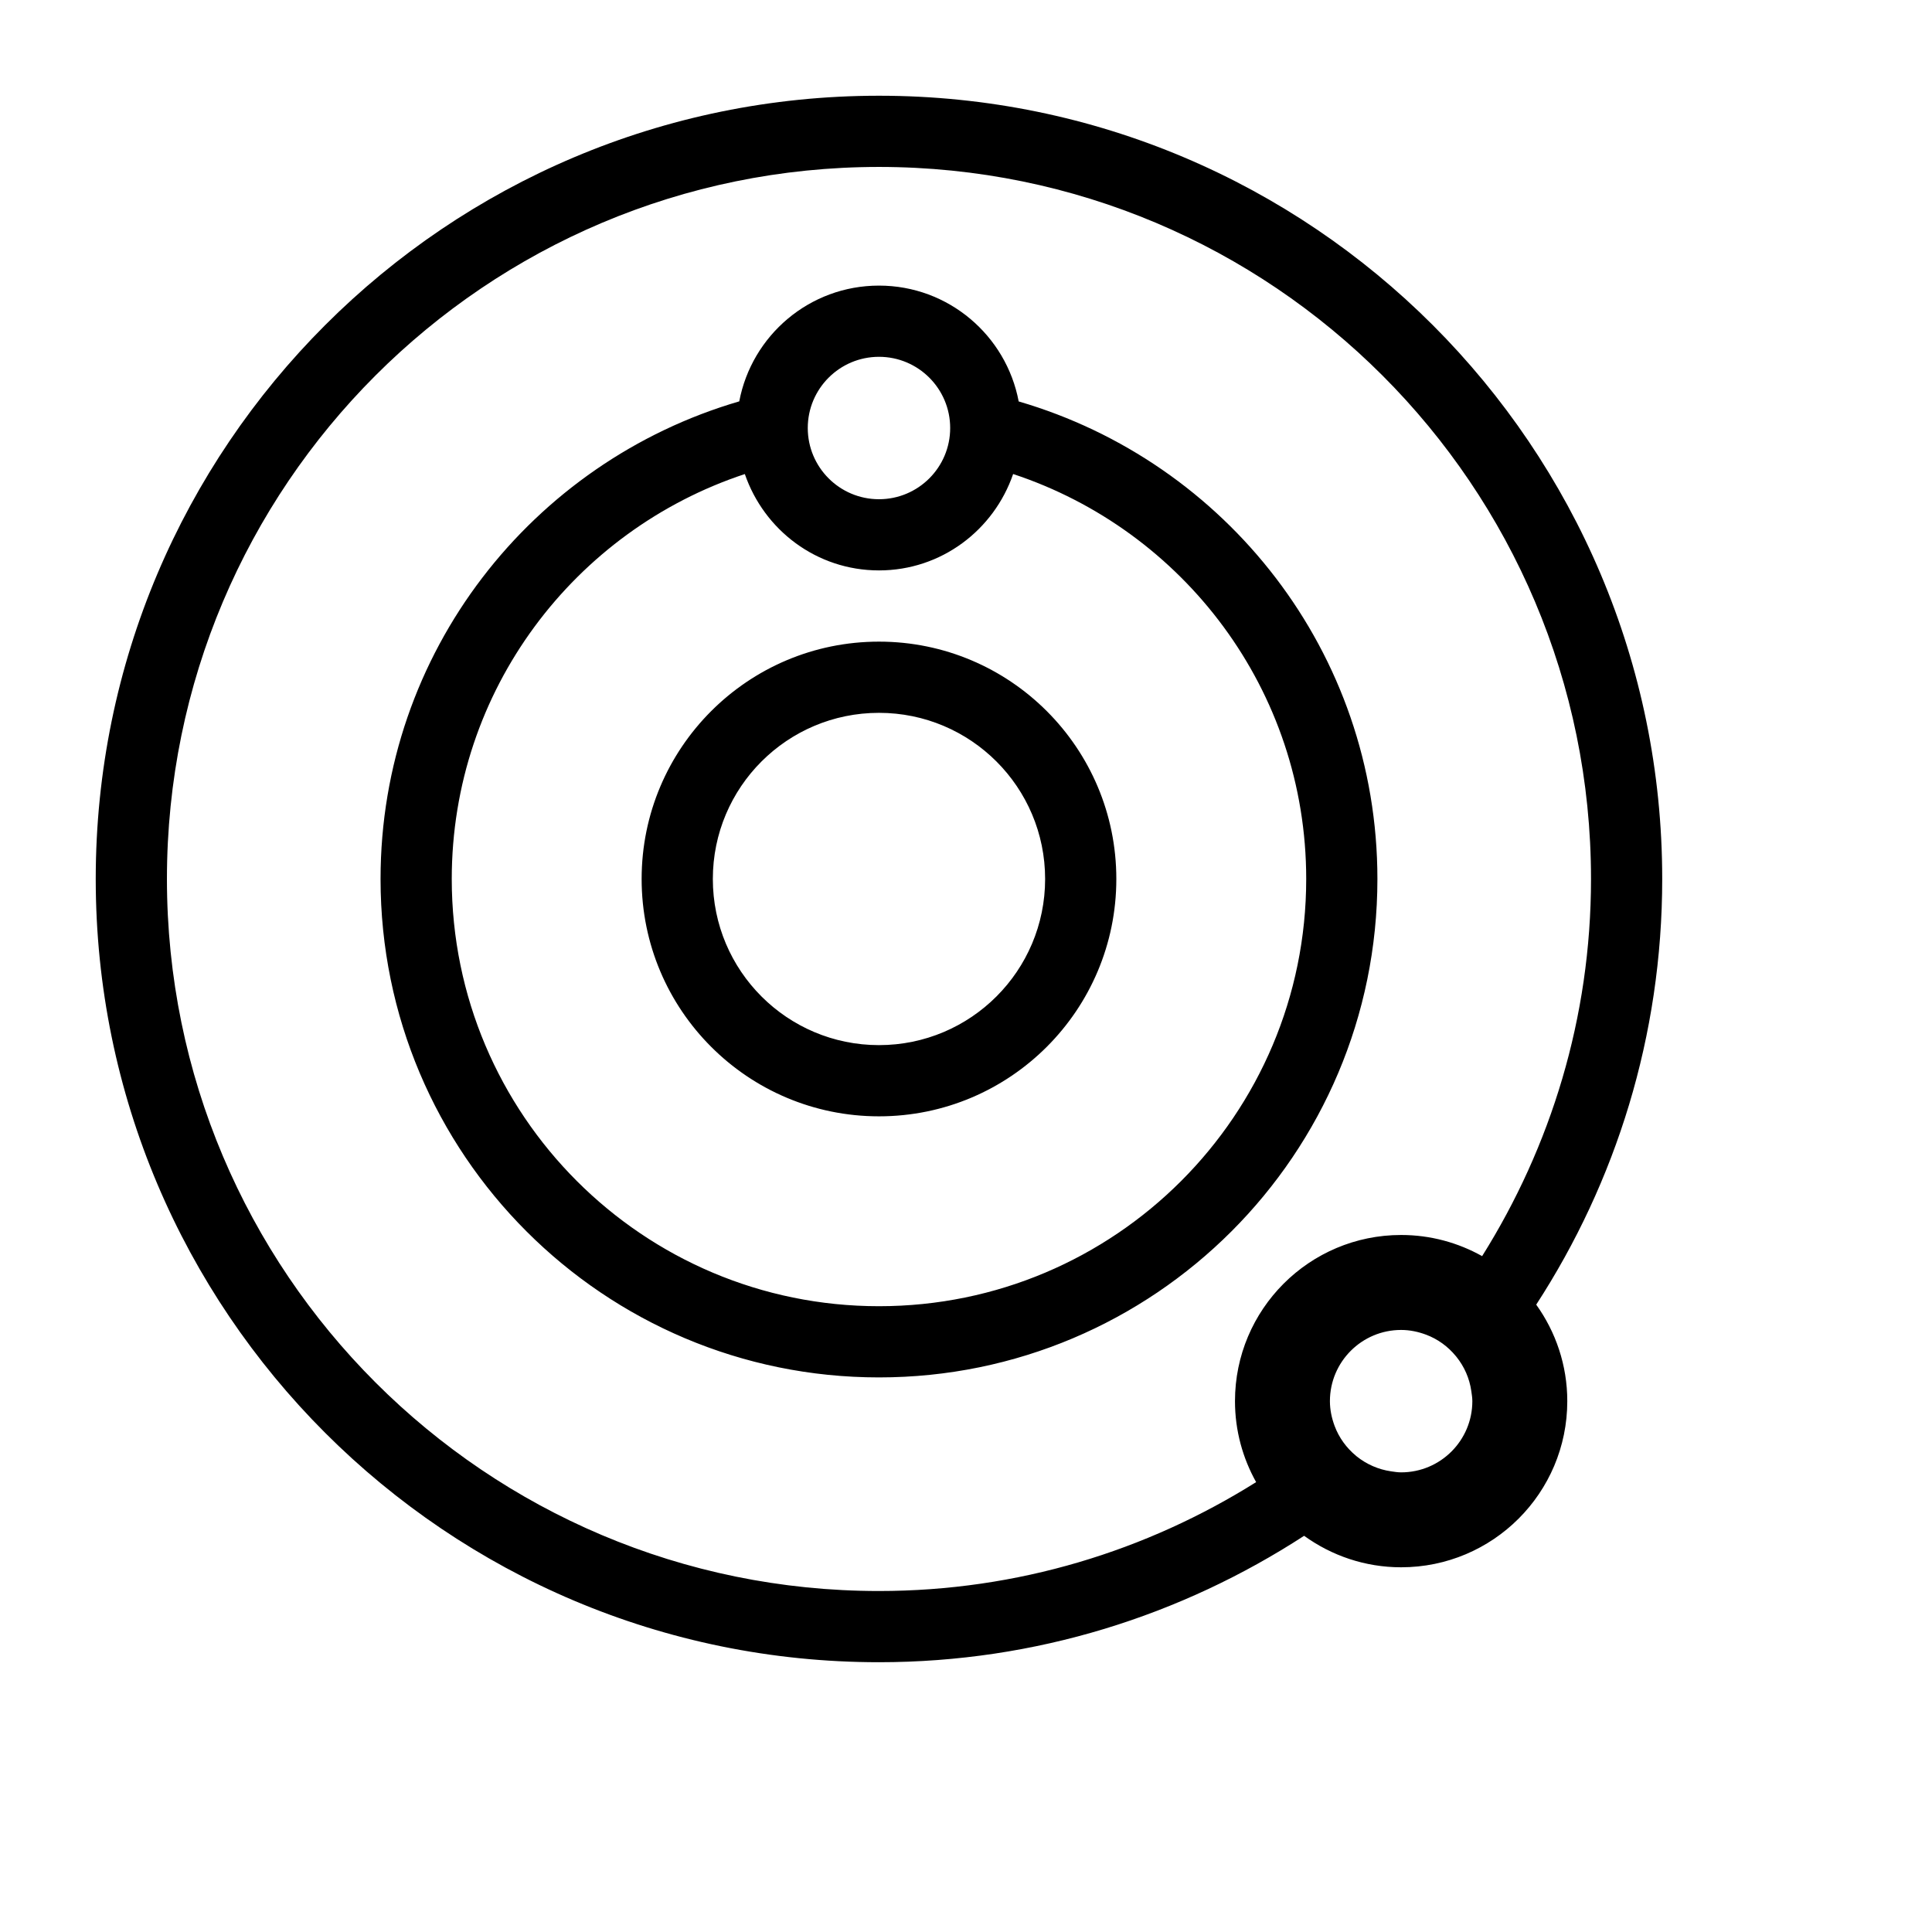
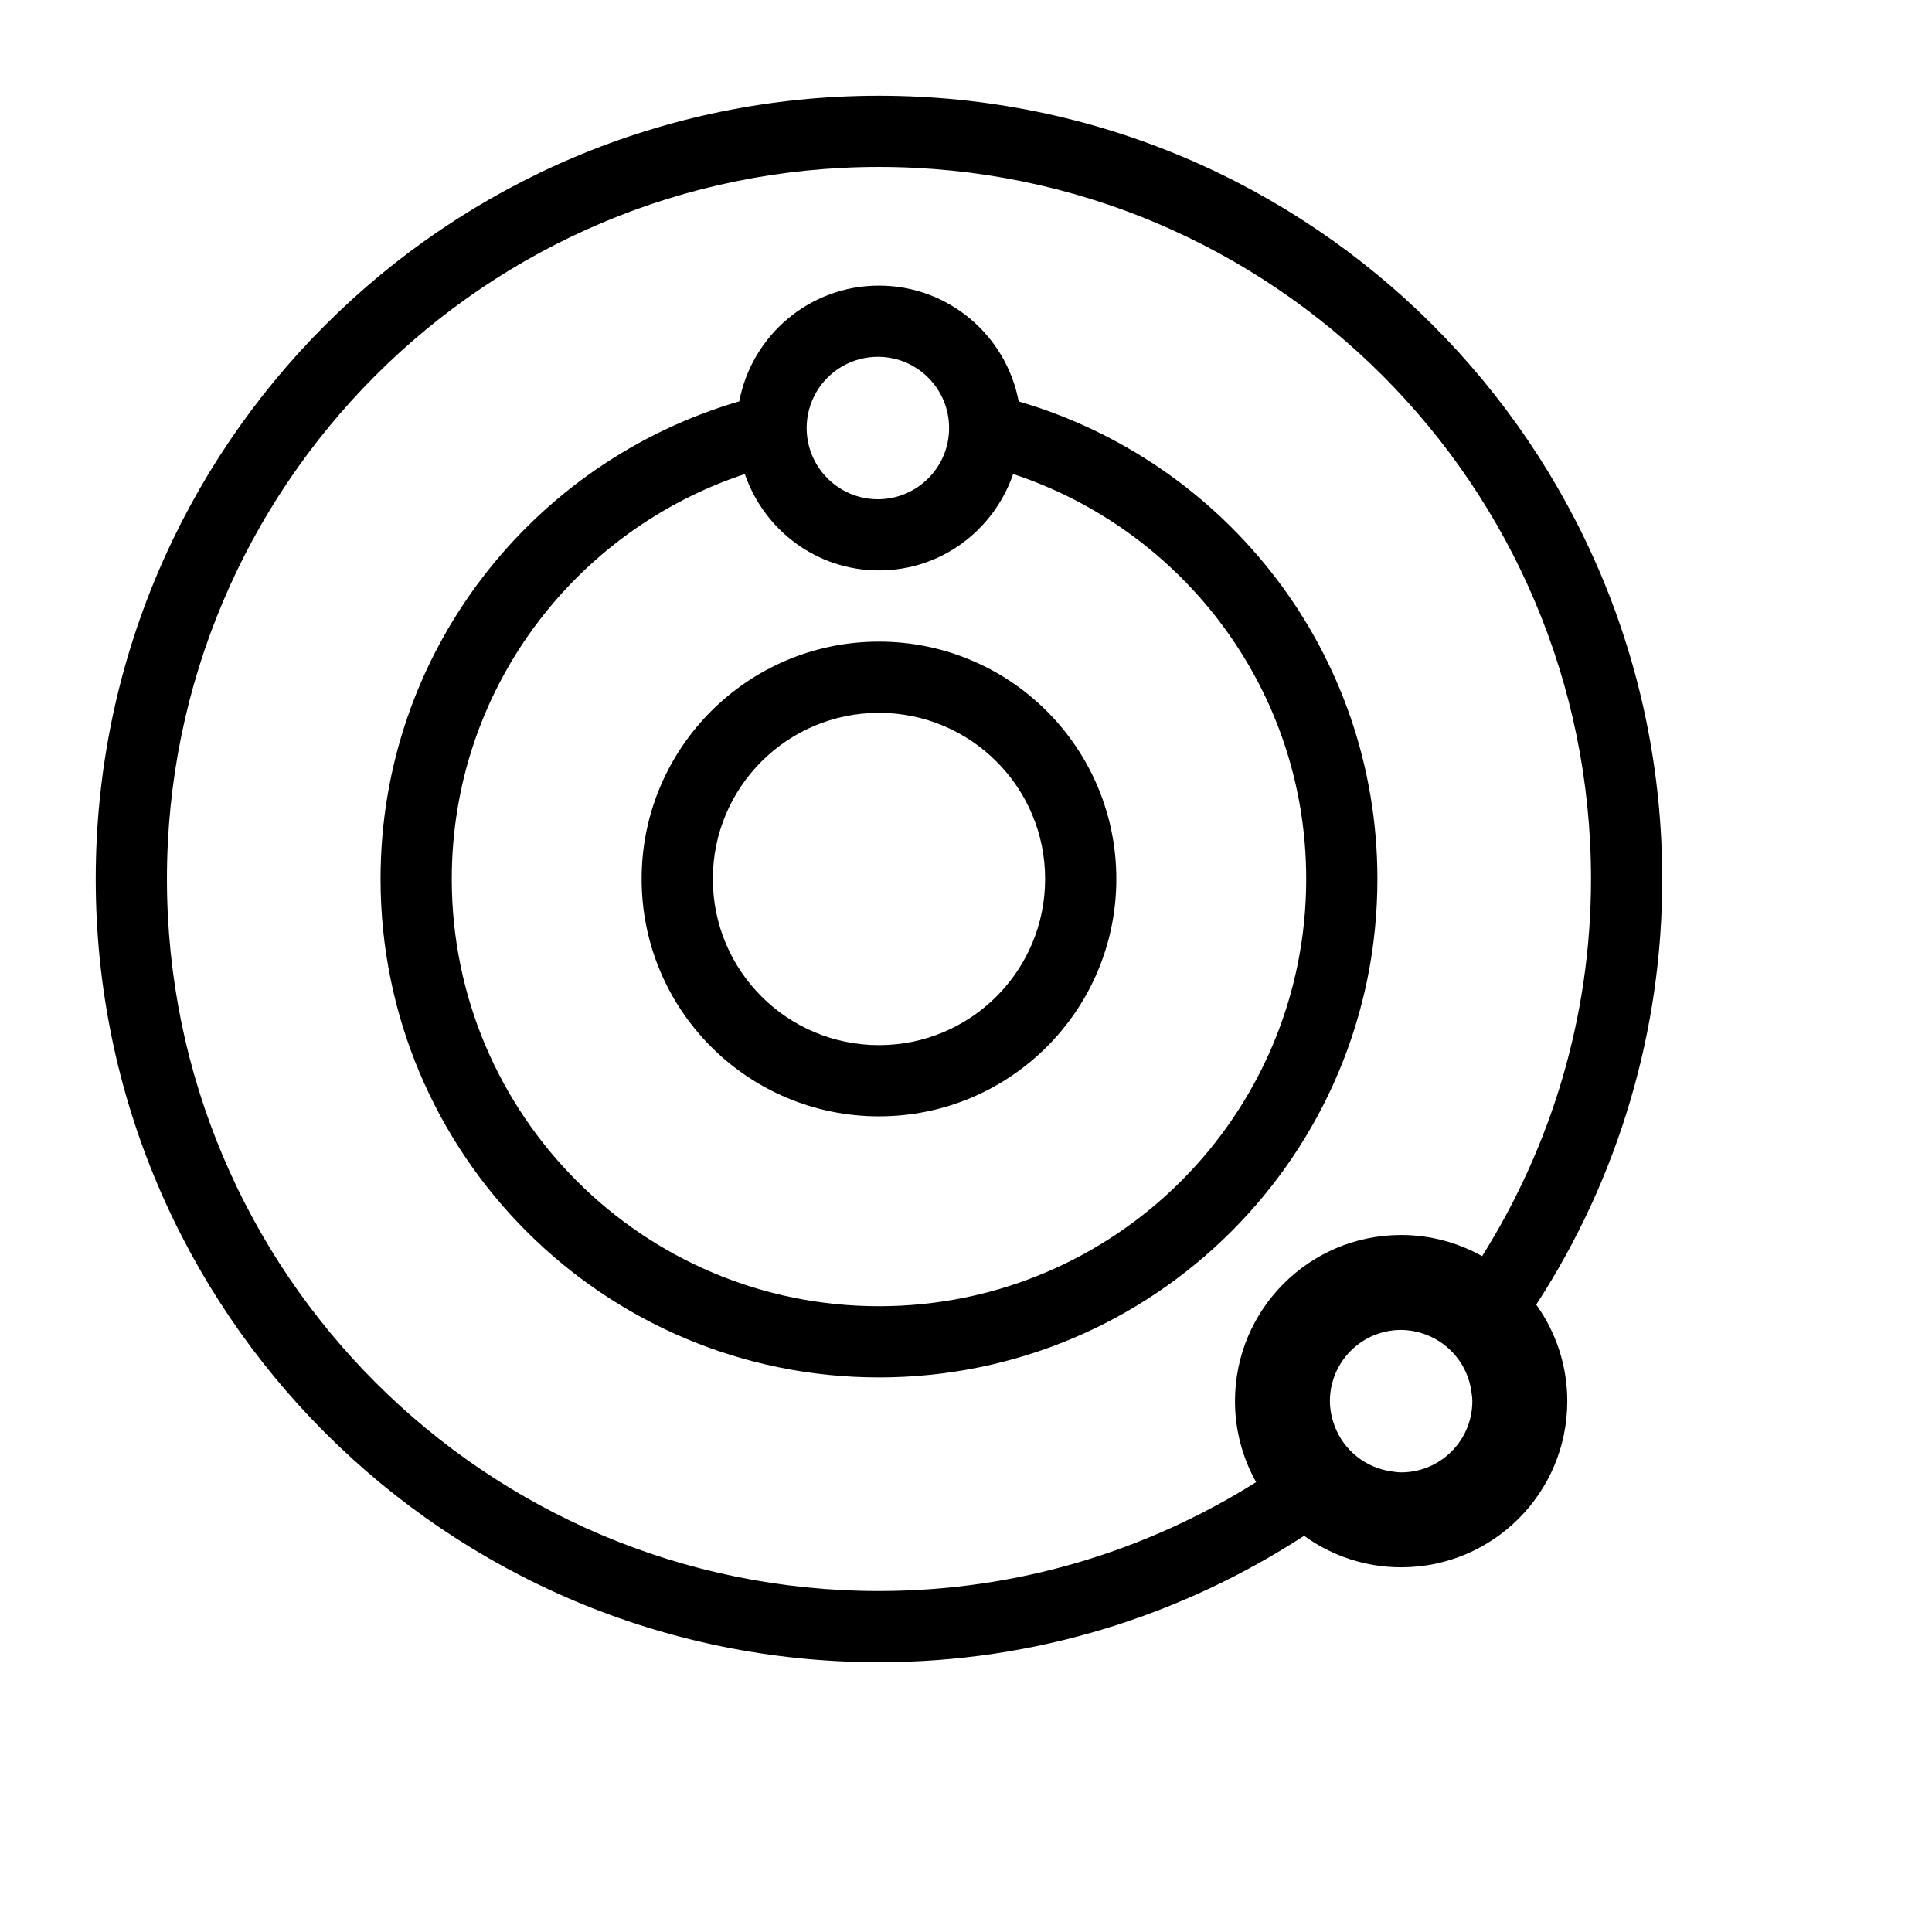
- <svg xmlns="http://www.w3.org/2000/svg" version="1.1" x="0px" y="0px" viewBox="0 0 111 111" xml:space="preserve">
-   <path fill-rule="evenodd" clip-rule="evenodd" d="M88.261,74.956c1.119,1.563,1.785,3.475,1.785,5.544  c0,5.272-4.273,9.546-9.546,9.546c-2.083,0-4.006-0.676-5.574-1.809C67.887,92.808,59.519,95.5,50.5,95.5c-24.853,0-45-20.146-45-45  c0-24.853,20.147-45,45-45c24.854,0,45,20.147,45,45C95.5,59.522,92.834,67.914,88.261,74.956z M76.678,81.925  c0.253,0.678,0.684,1.266,1.229,1.715c0.018,0.015,0.033,0.028,0.049,0.042c0.556,0.441,1.229,0.745,1.966,0.851  c0.192,0.028,0.381,0.059,0.578,0.059c2.259,0,4.091-1.831,4.091-4.091c0-0.198-0.032-0.388-0.059-0.578  c-0.105-0.739-0.407-1.41-0.851-1.964c-0.014-0.018-0.028-0.033-0.042-0.051c-0.449-0.546-1.035-0.977-1.715-1.229  c-0.444-0.165-0.922-0.269-1.425-0.269c-2.259,0-4.091,1.831-4.091,4.091C76.409,81.003,76.513,81.48,76.678,81.925z M50.5,9.591  C27.907,9.591,9.591,27.907,9.591,50.5c0,22.593,18.316,40.909,40.909,40.909c7.969,0,15.382-2.312,21.669-6.256  c-0.77-1.377-1.215-2.962-1.215-4.653c0-5.272,4.273-9.546,9.546-9.546c1.691,0,3.276,0.444,4.653,1.215  c3.944-6.287,6.256-13.7,6.256-21.669C91.409,27.907,73.093,9.591,50.5,9.591z M50.5,79.137c-15.815,0-28.636-12.821-28.636-28.637  c0-13.022,8.709-23.968,20.609-27.44c0.718-3.785,4.033-6.651,8.027-6.651c3.995,0,7.311,2.868,8.027,6.655  C70.427,26.535,79.137,37.478,79.137,50.5C79.137,66.315,66.315,79.137,50.5,79.137z M50.5,20.5c-2.259,0-4.091,1.832-4.091,4.091  s1.832,4.091,4.091,4.091c2.259,0,4.091-1.832,4.091-4.091S52.759,20.5,50.5,20.5z M58.208,27.234  c-1.104,3.214-4.12,5.538-7.708,5.538c-3.587,0-6.602-2.323-7.707-5.536C33.02,30.468,25.955,39.642,25.955,50.5  c0,13.557,10.99,24.546,24.545,24.546c13.557,0,24.546-10.989,24.546-24.546C75.046,39.642,67.982,30.466,58.208,27.234z   M50.5,64.137c-7.531,0-13.636-6.106-13.636-13.637c0-7.531,6.105-13.636,13.636-13.636c7.532,0,13.637,6.105,13.637,13.636  C64.137,58.03,58.032,64.137,50.5,64.137z M50.5,40.955c-5.272,0-9.545,4.273-9.545,9.545c0,5.272,4.273,9.546,9.545,9.546  c5.272,0,9.546-4.273,9.546-9.546C60.046,45.228,55.772,40.955,50.5,40.955z" />
+ <svg xmlns="http://www.w3.org/2000/svg" viewBox="0 0 111 111">
+   <path fill-rule="evenodd" clip-rule="evenodd" d="M88.261 74.956a9.493 9.493 0 0 1 1.785 5.544 9.546 9.546 0 0 1-9.546 9.546 9.486 9.486 0 0 1-5.574-1.809C67.887 92.808 59.519 95.5 50.5 95.5c-24.853 0-45-20.146-45-45 0-24.853 20.147-45 45-45 24.854 0 45 20.147 45 45a44.746 44.746 0 0 1-7.239 24.456zm-11.583 6.969a4.072 4.072 0 0 0 1.278 1.757 4.103 4.103 0 0 0 1.966.851c.192.028.381.059.578.059a4.09 4.09 0 0 0 4.091-4.091c0-.198-.032-.388-.059-.578a4.042 4.042 0 0 0-.851-1.964l-.042-.051a4.043 4.043 0 0 0-1.715-1.229 4.082 4.082 0 0 0-1.425-.269 4.09 4.09 0 0 0-4.091 4.091c.001.502.105.979.27 1.424zM50.5 9.591C27.907 9.591 9.591 27.907 9.591 50.5S27.907 91.409 50.5 91.409c7.969 0 15.382-2.312 21.669-6.256a9.503 9.503 0 0 1-1.215-4.653 9.546 9.546 0 0 1 9.546-9.546c1.691 0 3.276.444 4.653 1.215 3.944-6.287 6.256-13.7 6.256-21.669 0-22.593-18.316-40.909-40.909-40.909zm0 69.546c-15.815 0-28.636-12.821-28.636-28.637 0-13.022 8.709-23.968 20.609-27.44.718-3.785 4.033-6.651 8.027-6.651 3.995 0 7.311 2.868 8.027 6.655 11.9 3.471 20.61 14.414 20.61 27.436 0 15.815-12.822 28.637-28.637 28.637zm0-58.637a4.092 4.092 0 1 0 .001 8.183A4.092 4.092 0 0 0 50.5 20.5zm7.708 6.734c-1.104 3.214-4.12 5.538-7.708 5.538-3.587 0-6.602-2.323-7.707-5.536C33.02 30.468 25.955 39.642 25.955 50.5c0 13.557 10.99 24.546 24.545 24.546 13.557 0 24.546-10.989 24.546-24.546 0-10.858-7.064-20.034-16.838-23.266zM50.5 64.137c-7.531 0-13.636-6.106-13.636-13.637 0-7.531 6.105-13.636 13.636-13.636 7.532 0 13.637 6.105 13.637 13.636 0 7.53-6.105 13.637-13.637 13.637zm0-23.182a9.544 9.544 0 0 0-9.545 9.545c0 5.272 4.273 9.546 9.545 9.546a9.546 9.546 0 0 0 9.546-9.546c0-5.272-4.274-9.545-9.546-9.545z" />
</svg>
